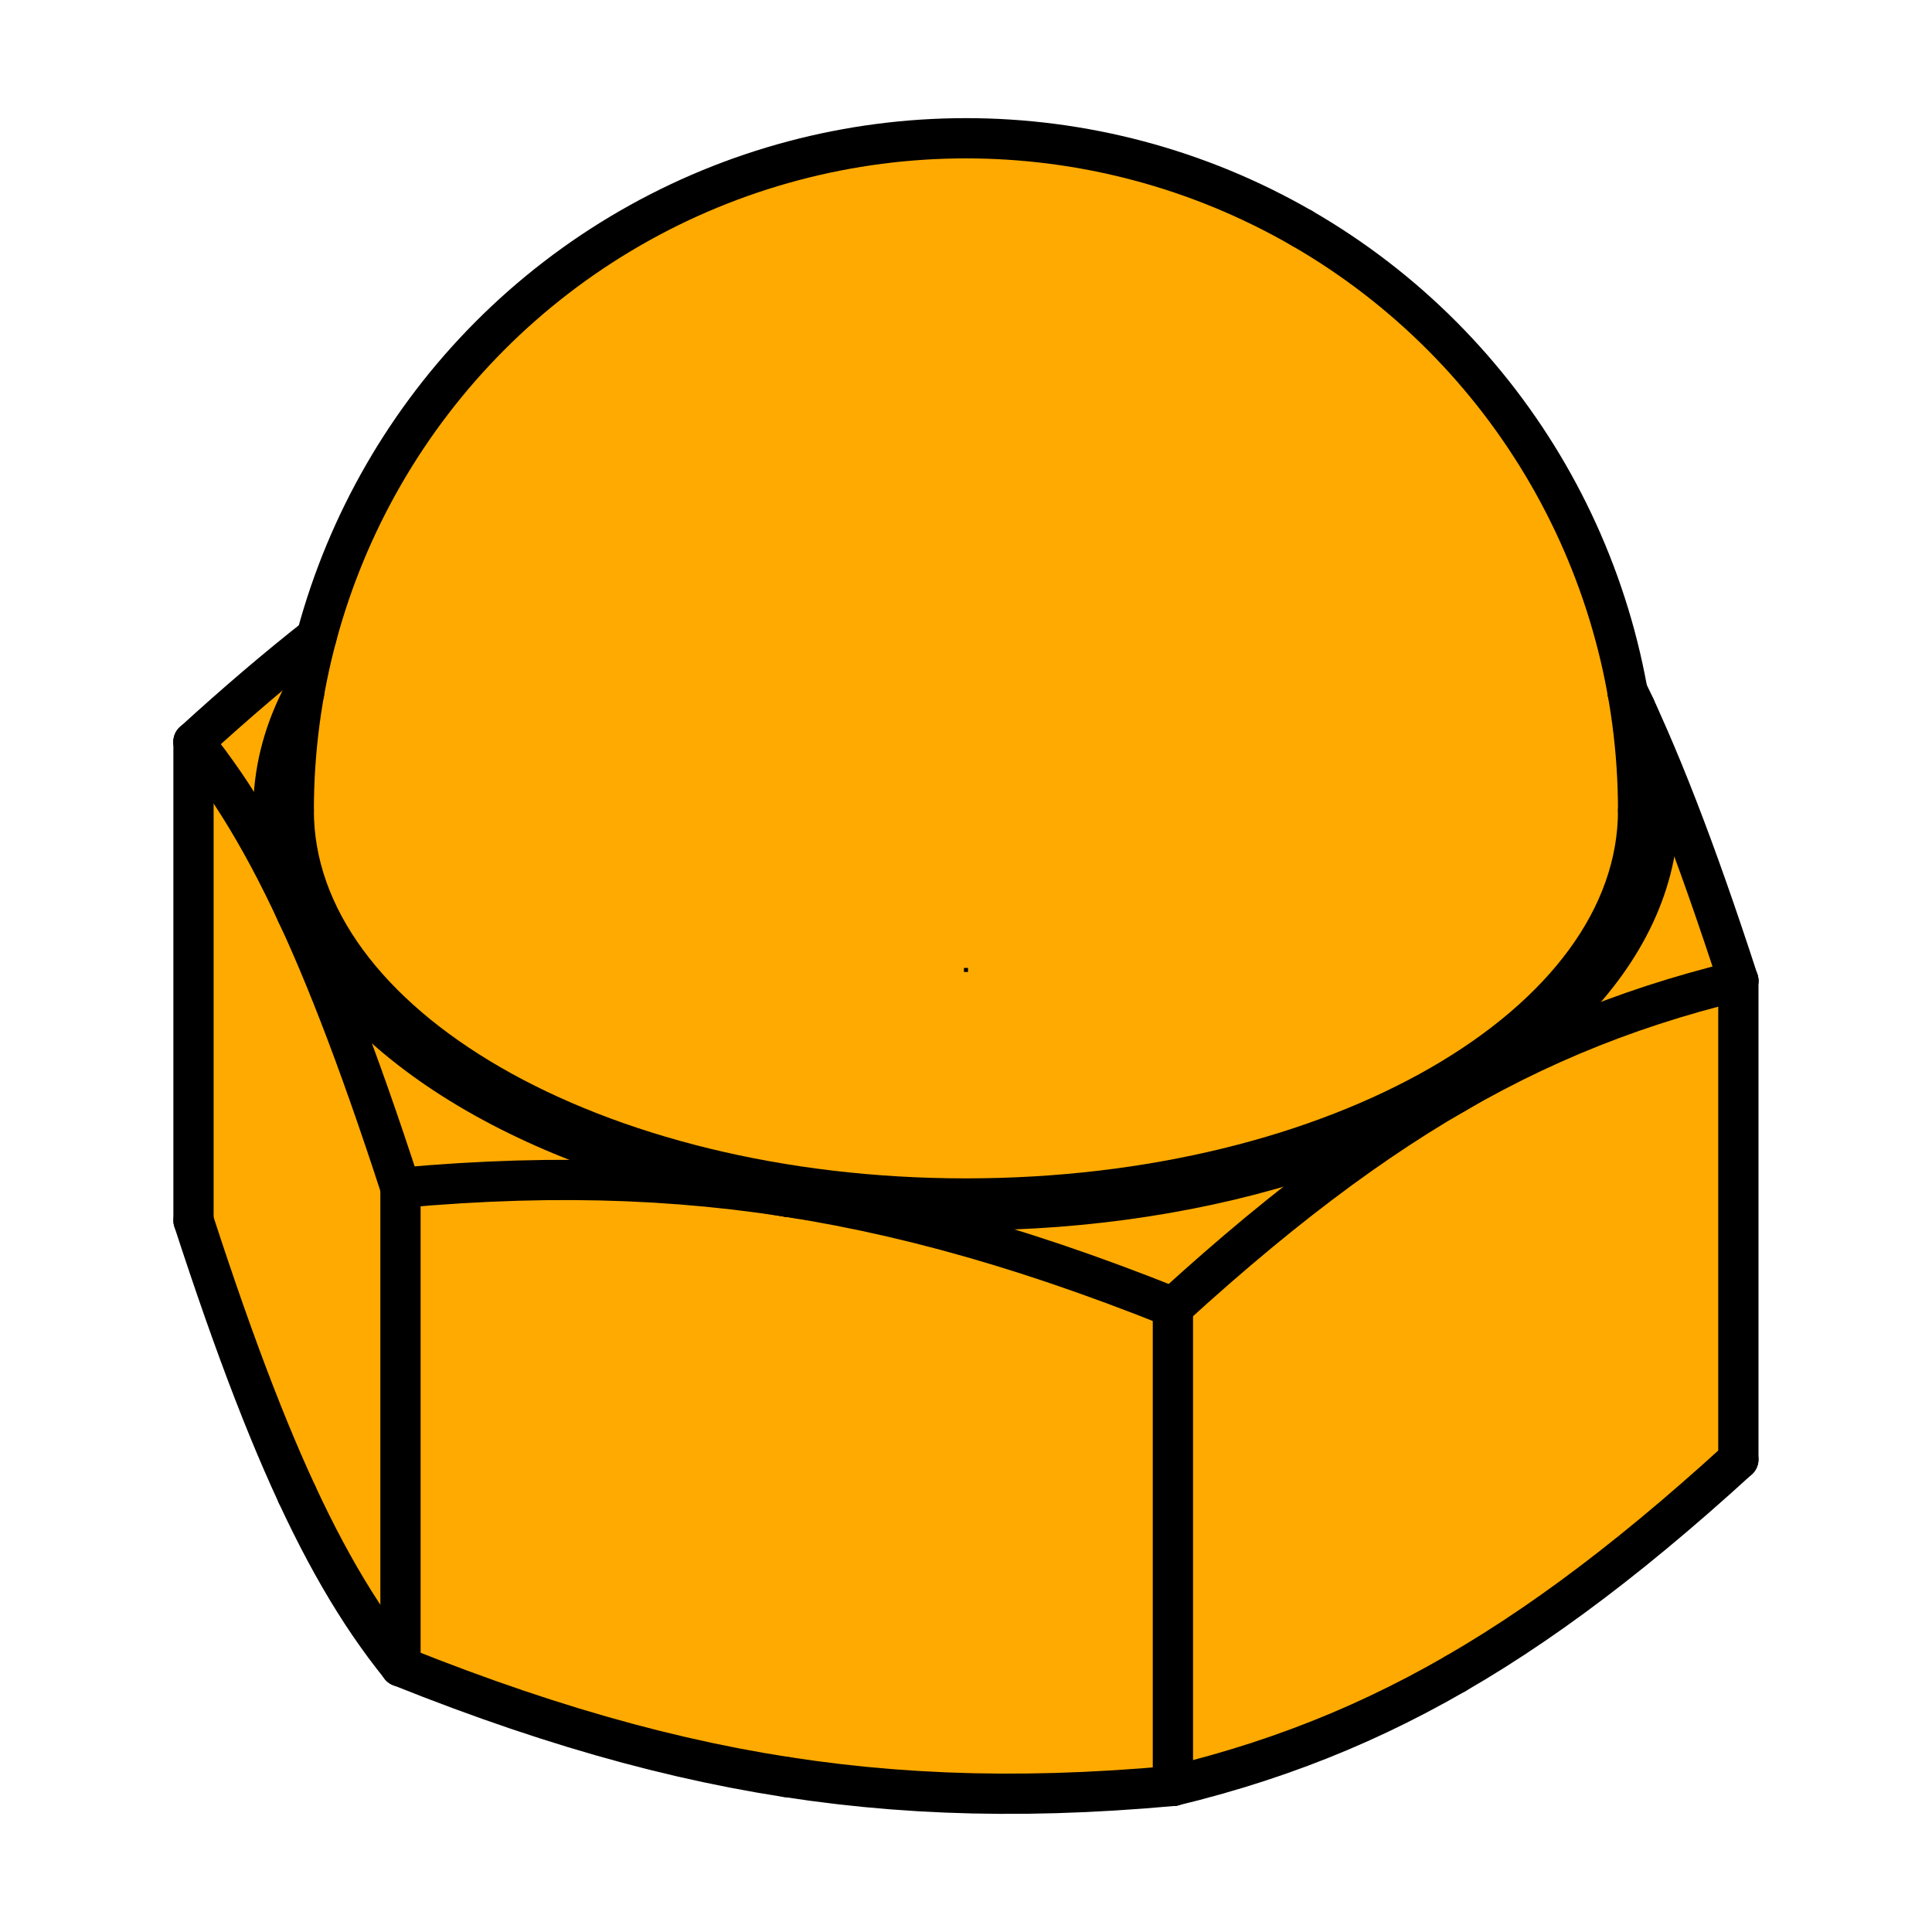
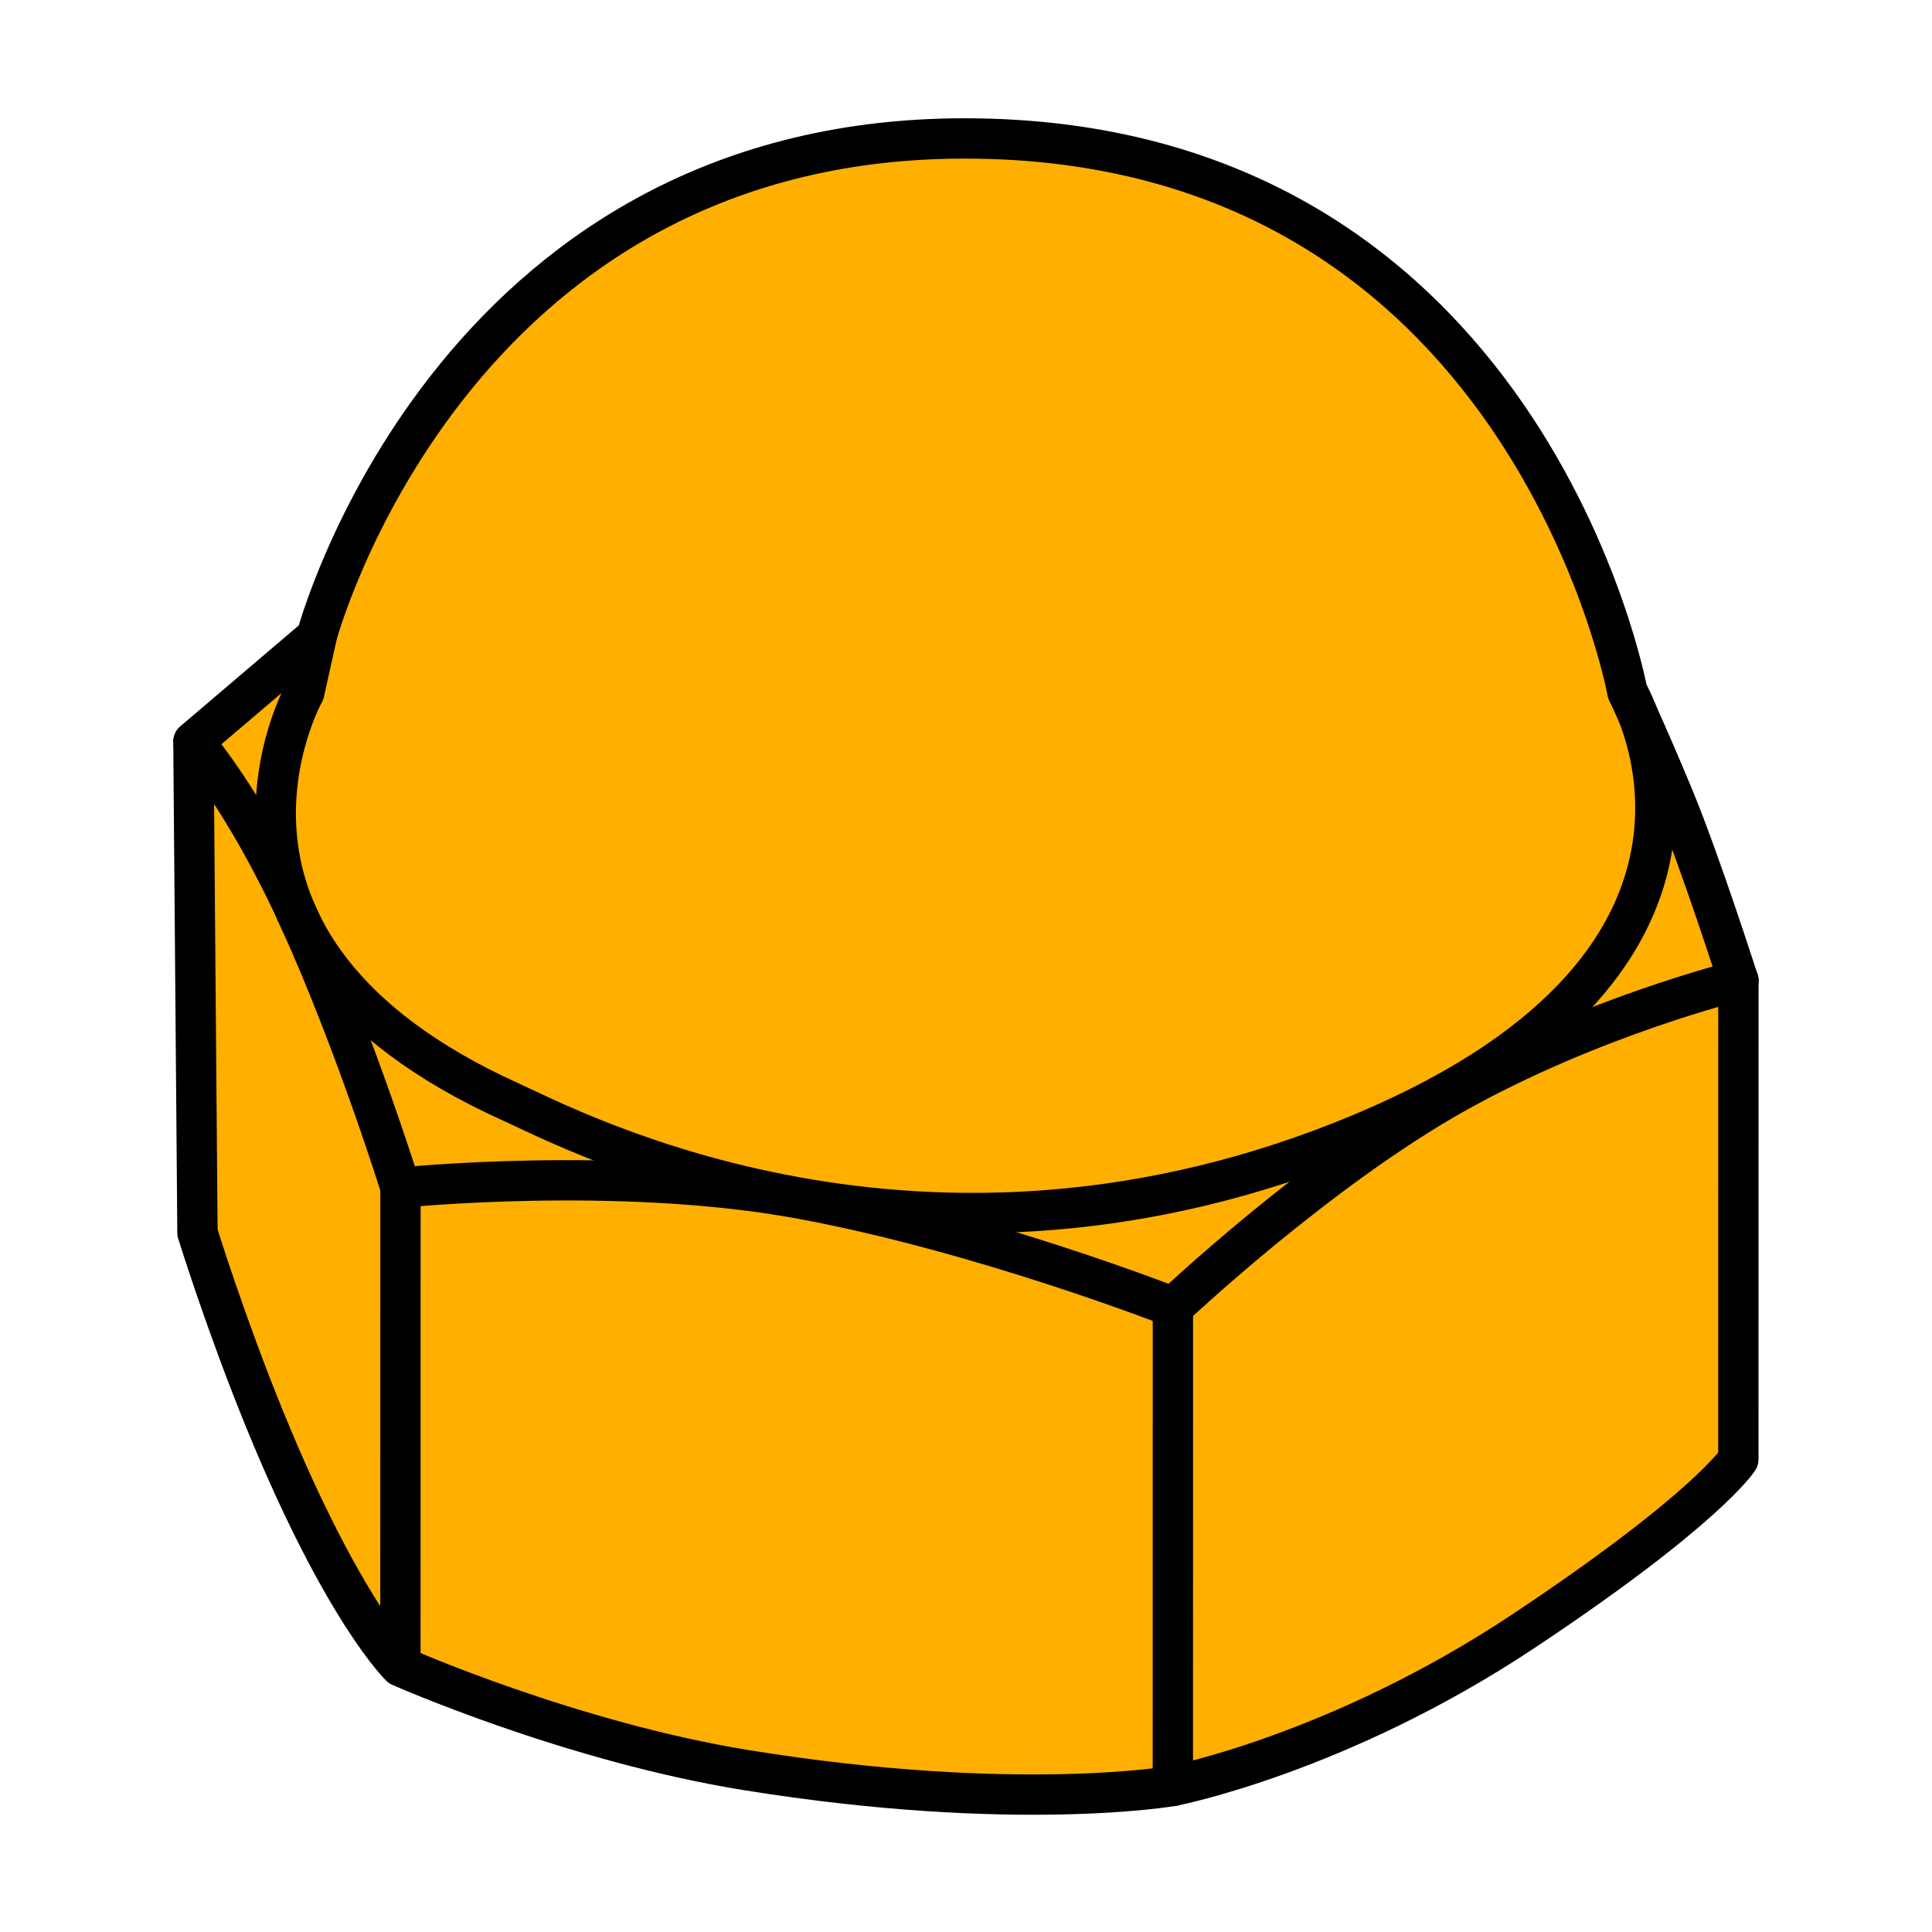
<svg xmlns="http://www.w3.org/2000/svg" width="48" height="48" version="1.1" viewBox="0 0 12.7 12.7">
-   <defs>
-     <clipPath id="clipPath758">
-       <path d="m0 0h14033v9917h-14033z" clip-rule="evenodd" />
-     </clipPath>
-     <clipPath id="clipPath786">
-       <path d="m0 0h14033v9917h-14033z" clip-rule="evenodd" />
-     </clipPath>
-     <clipPath id="clipPath792">
-       <path d="m5432.6 4080.1 9.324 28.392 9.153 27.36 8.997 26.369 8.855 25.42 8.726 24.51 8.611 23.637 8.509 22.801 8.42 22 8.344 21.232 8.28 20.498 8.23 19.795 8.192 19.122 8.167 18.479 8.155 17.864c2.718 5.759 5.436 11.518 8.155 17.277 2.722 5.572 5.445 11.144 8.167 16.717 2.731 5.394 5.462 10.788 8.192 16.182 2.743 5.224 5.487 10.448 8.23 15.672 2.76 5.062 5.52 10.124 8.28 15.186 2.781 4.908 5.562 9.816 8.344 14.724 2.807 4.761 5.613 9.523 8.42 14.284 2.836 4.622 5.672 9.244 8.509 13.866 2.87 4.49 5.74 8.98 8.611 13.47 2.909 4.365 5.817 8.73 8.726 13.094 5.877 8.555 11.827 16.936 17.852 25.142 6.07 8.113 12.23 16.072 18.477 23.874l34.797 13.685 34.161 12.921 33.578 12.178 33.046 11.453 32.566 10.746 32.136 10.055 31.755 9.38 31.423 8.719 31.139 8.071 30.903 7.436 30.715 6.813 30.574 6.2 30.48 5.596 30.434 5.002 30.434 4.415 30.48 3.834 30.574 3.26 30.715 2.69 30.903 2.125 31.139 1.563 31.423 1.003 31.755 0.445 32.136-0.112 32.566-0.67 33.047-1.228 33.578-1.789 34.161-2.352 34.797-2.919 25.473-6.405 25.008-6.802 24.581-7.209 24.192-7.627 23.84-8.056 23.525-8.499 23.246-8.954 23.003-9.423 22.795-9.907 22.623-10.406 22.485-10.92 22.382-11.452 22.313-12.001 22.279-12.569 22.279-13.156 22.313-13.764 22.382-14.392 22.485-15.043 22.623-15.717 22.795-16.415 23.003-17.138 23.246-17.888 23.525-18.666 23.84-19.472 24.192-20.308 24.581-21.175 25.008-22.075 25.473-23.009v-554.85l-9.324-28.392-9.153-27.36-8.997-26.369-8.855-25.42-8.726-24.51-8.611-23.637-8.509-22.801-8.42-22-8.344-21.232-8.28-20.498-8.23-19.795-8.192-19.122-8.167-18.479-8.155-17.864c-2.597-5.597-5.376-11.165-8.335-16.701 8.037 45.111 12.078 90.843 12.078 136.66 0 248.45-348.86 449.87-779.19 449.87-430.34 0-779.19-201.41-779.19-449.87 0-45.821 4.042-91.553 12.078-136.66-44.565 83.384-47.454 172.34-8.335 256.63 74.233 159.95 290.63 284.89 567.67 327.74 277.04 42.858 572.64-2.871 775.45-119.96 202.81-117.09 282.01-287.76 207.78-447.71-2.868-6.179-5.737-12.252-8.607-18.219-40.664-225.67-178.66-421.97-377.25-536.62-209.88-121.17-464.19-137.79-688.06-44.965-223.86 92.828-391.79 284.53-454.34 518.67-45.528 35.785-92.66 75.961-142.62 121.57v554.85" clip-rule="evenodd" />
-     </clipPath>
-     <clipPath id="clipPath812">
-       <path d="m0 0h14033v9917h-14033z" clip-rule="evenodd" />
-     </clipPath>
-     <clipPath id="clipPath832">
-       <path d="m0 0h14033v9917h-14033z" clip-rule="evenodd" />
-     </clipPath>
-     <clipPath id="clipPath838">
-       <path d="m7107.2 3604.8c0-45.821-4.042-91.553-12.078-136.66-0.09-0.506-0.181-1.012-0.272-1.518-40.664-225.67-178.66-421.97-377.25-536.62-103.33-59.656-243.47-45.774-389.6 38.592 146.13-84.366 286.27-98.249 389.6-38.592-209.88-121.17-464.19-137.79-688.06-44.965-223.86 92.828-391.79 284.53-454.34 518.67-5.681 21.265-10.457 42.761-14.318 64.43-8.037 45.111-12.078 90.843-12.078 136.66 0 248.45 348.86 449.87 779.19 449.87 430.34 0 779.19-201.41 779.19-449.87z" clip-rule="evenodd" />
-     </clipPath>
-     <clipPath id="clipPath858">
-       <path d="m0 0h14033v9917h-14033z" clip-rule="evenodd" />
-     </clipPath>
-     <clipPath id="clipPath904">
-       <path d="m0 0h14033v9917h-14033z" clip-rule="evenodd" />
-     </clipPath>
-     <clipPath id="clipPath950">
-       <path d="m0 0h14033v9917h-14033z" clip-rule="evenodd" />
-     </clipPath>
-     <clipPath id="clipPath996">
-       <path d="m0 0h14033v9917h-14033z" clip-rule="evenodd" />
-     </clipPath>
-     <clipPath id="clipPath1042">
-       <path d="m0 0h14033v9917h-14033z" clip-rule="evenodd" />
-     </clipPath>
-     <clipPath id="clipPath1088">
-       <path d="m0 0h14033v9917h-14033z" clip-rule="evenodd" />
-     </clipPath>
-     <clipPath id="clipPath1134">
-       <path d="m0 0h14033v9917h-14033z" clip-rule="evenodd" />
-     </clipPath>
-   </defs>
-   <g transform="matrix(.94074 0 0 .94074 .37631 .37631)" fill="#fa0">
-     <g transform="matrix(.0060278 0 0 .0060278 -31.794 -16.466)" fill="#fa0">
-       <g clip-path="url(#clipPath758)">
-         <g fill="#fa0">
-           <path d="m5432.6 4080.1 9.324 28.392 9.153 27.36 8.997 26.369 8.855 25.42 8.726 24.51 8.611 23.637 8.509 22.801 8.42 22 8.344 21.232 8.28 20.498 8.23 19.795 8.192 19.122 8.167 18.479 8.155 17.864c2.718 5.759 5.436 11.518 8.155 17.277 2.722 5.572 5.445 11.144 8.167 16.717 2.731 5.394 5.462 10.788 8.192 16.182 2.743 5.224 5.487 10.448 8.23 15.672 2.76 5.062 5.52 10.124 8.28 15.186 2.781 4.908 5.562 9.816 8.344 14.724 2.807 4.761 5.613 9.523 8.42 14.284 2.836 4.622 5.672 9.244 8.509 13.866 2.87 4.49 5.74 8.98 8.611 13.47 2.909 4.365 5.817 8.73 8.726 13.094 5.877 8.555 11.827 16.936 17.852 25.142 6.07 8.113 12.23 16.072 18.477 23.874l34.797 13.685 34.161 12.921 33.578 12.178 33.046 11.453 32.566 10.746 32.136 10.055 31.755 9.38 31.423 8.719 31.139 8.071 30.903 7.436 30.715 6.813 30.574 6.2 30.48 5.596 30.434 5.002 30.434 4.415 30.48 3.834 30.574 3.26 30.715 2.69 30.903 2.125 31.139 1.563 31.423 1.003 31.755 0.445 32.136-0.112 32.566-0.67 33.047-1.228 33.578-1.789 34.161-2.352 34.797-2.919 25.473-6.405 25.008-6.802 24.581-7.209 24.192-7.627 23.84-8.056 23.525-8.499 23.246-8.954 23.003-9.423 22.795-9.907 22.623-10.406 22.485-10.92 22.382-11.452 22.313-12.001 22.279-12.569 22.279-13.156 22.313-13.764 22.382-14.392 22.485-15.043 22.623-15.717 22.795-16.415 23.003-17.138 23.246-17.888 23.525-18.666 23.84-19.472 24.192-20.308 24.581-21.175 25.008-22.075 25.473-23.009v-554.85l-9.324-28.392-9.153-27.36-8.997-26.369-8.855-25.42-8.726-24.51-8.611-23.637-8.509-22.801-8.42-22-8.344-21.232-8.28-20.498-8.23-19.795-8.192-19.122-8.167-18.479-8.155-17.864c-2.597-5.597-5.376-11.165-8.335-16.701 8.037 45.111 12.078 90.843 12.078 136.66 0 248.45-348.86 449.87-779.19 449.87-430.34 0-779.19-201.41-779.19-449.87 0-45.821 4.042-91.553 12.078-136.66-44.565 83.384-47.454 172.34-8.335 256.63 74.233 159.95 290.63 284.89 567.67 327.74 277.04 42.858 572.64-2.871 775.45-119.96 202.81-117.09 282.01-287.76 207.78-447.71-2.868-6.179-5.737-12.252-8.607-18.219-40.664-225.67-178.66-421.97-377.25-536.62-209.88-121.17-464.19-137.79-688.06-44.965-223.86 92.828-391.79 284.53-454.34 518.67-45.528 35.785-92.66 75.961-142.62 121.57v554.85" fill="#fa0" fill-rule="evenodd" />
-         </g>
-       </g>
-       <g clip-path="url(#clipPath786)">
-         <g clip-path="url(#clipPath792)" fill="#fa0">
-           <g transform="matrix(4.7224,0,0,4.7224,6328,3789.7)" fill="#fa0">
-             <path d="m0 0z" fill="#fa0" stroke="#000" stroke-linecap="square" stroke-linejoin="bevel" stroke-miterlimit="10" />
-           </g>
-         </g>
-       </g>
-       <g clip-path="url(#clipPath812)">
-         <g fill="#fa0">
-           <path d="m7107.2 3604.8c0-45.821-4.042-91.553-12.078-136.66-0.09-0.506-0.181-1.012-0.272-1.518-40.664-225.67-178.66-421.97-377.25-536.62-103.33-59.656-243.47-45.774-389.6 38.592 146.13-84.366 286.27-98.249 389.6-38.592-209.88-121.17-464.19-137.79-688.06-44.965-223.86 92.828-391.79 284.53-454.34 518.67-5.681 21.265-10.457 42.761-14.318 64.43-8.037 45.111-12.078 90.843-12.078 136.66 0 248.45 348.86 449.87 779.19 449.87 430.34 0 779.19-201.41 779.19-449.87" fill="#fa0" fill-rule="evenodd" />
-         </g>
-       </g>
-       <g clip-path="url(#clipPath832)">
-         <g clip-path="url(#clipPath838)" fill="#fa0">
-           <g transform="matrix(4.7224,0,0,4.7224,6328,3789.7)" fill="#fa0">
-             <path d="m0 0z" fill="#fa0" stroke="#000" stroke-linecap="square" stroke-linejoin="bevel" stroke-miterlimit="10" />
-           </g>
-         </g>
-       </g>
-       <g clip-path="url(#clipPath858)">
-         <g fill="#fa0">
-           <path d="m5672.5 4597.1 34.797 13.685 34.161 12.921 33.578 12.178 33.046 11.453 32.566 10.746 32.136 10.055 31.755 9.38 31.423 8.719 31.139 8.071 30.903 7.436 30.715 6.813 30.574 6.2 30.48 5.596 30.434 5.002 30.434 4.415 30.48 3.834 30.574 3.26 30.715 2.69 30.903 2.125 31.139 1.563 31.423 1.003 31.755 0.445 32.136-0.112 32.566-0.67 33.047-1.228 33.578-1.789 34.161-2.352 34.797-2.919v-554.85l-34.797-13.685-34.161-12.921-33.578-12.178-33.047-11.453-32.566-10.746-32.136-10.055-31.755-9.38-31.423-8.719-31.139-8.071-30.903-7.436-30.715-6.813-30.574-6.2-30.48-5.596-30.434-5.002-30.434-4.415-30.48-3.834-30.574-3.26-30.715-2.69-30.903-2.125-31.139-1.563-31.423-1.003-31.755-0.445-32.136 0.112-32.566 0.67-33.046 1.228-33.578 1.789-34.161 2.352-34.797 2.919v554.85" fill="#fa0" fill-rule="evenodd" />
-         </g>
-       </g>
-       <g clip-path="url(#clipPath904)">
-         <g fill="#fa0">
-           <path d="m6567.9 4735.6 25.473-6.405 25.008-6.802 24.581-7.209 24.192-7.627 23.84-8.056 23.525-8.499 23.246-8.954 23.003-9.423 22.795-9.907 22.623-10.406 22.485-10.92 22.382-11.452 22.313-12.001 22.279-12.569 22.279-13.156 22.313-13.764 22.382-14.392 22.485-15.043 22.623-15.717 22.795-16.415 23.003-17.138 23.246-17.888 23.525-18.666 23.84-19.472 24.192-20.308 24.581-21.175 25.008-22.075 25.473-23.009v-554.85l-25.473 6.405-25.008 6.802-24.581 7.209-24.192 7.627-23.84 8.056-23.525 8.499-23.246 8.954-23.003 9.423-22.795 9.907-22.623 10.406-22.485 10.92-22.382 11.452-22.313 12.001-22.279 12.569-22.279 13.156-22.313 13.764-22.382 14.392-22.485 15.043-22.623 15.717-22.795 16.415-23.003 17.138-23.246 17.888-23.525 18.666-23.84 19.472-24.192 20.308-24.581 21.175-25.008 22.075-25.473 23.009v554.85" fill="#fa0" fill-rule="evenodd" />
-         </g>
-       </g>
-       <g clip-path="url(#clipPath950)">
-         <g fill="#fa0">
-           <path d="m5432.6 4080.1 9.324 28.392 9.153 27.36 8.997 26.369 8.855 25.42 8.726 24.51 8.611 23.637 8.509 22.801 8.42 22 8.344 21.232 8.28 20.498 8.23 19.795 8.192 19.122 8.167 18.479 8.155 17.864c2.718 5.759 5.436 11.518 8.155 17.277 2.722 5.572 5.445 11.144 8.167 16.717 2.731 5.394 5.462 10.788 8.192 16.182 2.743 5.224 5.487 10.448 8.23 15.672 2.76 5.062 5.52 10.124 8.28 15.186 2.781 4.908 5.562 9.816 8.344 14.724 2.807 4.761 5.613 9.523 8.42 14.284 2.836 4.622 5.672 9.244 8.509 13.866 2.87 4.49 5.74 8.98 8.611 13.47 2.909 4.365 5.817 8.73 8.726 13.094 5.877 8.555 11.827 16.936 17.852 25.142 6.07 8.113 12.23 16.072 18.477 23.874v-554.85l-9.324-28.392-9.153-27.36-8.997-26.369-8.855-25.42-8.726-24.51-8.611-23.637-8.509-22.801-8.42-22-8.344-21.232-8.28-20.498-8.23-19.795-8.192-19.122-8.167-18.479-8.155-17.864c-2.718-5.759-5.436-11.518-8.155-17.277-2.722-5.572-5.445-11.144-8.167-16.717-2.731-5.394-5.462-10.788-8.192-16.182-2.743-5.224-5.487-10.448-8.23-15.672-2.76-5.062-5.52-10.124-8.28-15.186-2.781-4.908-5.562-9.816-8.344-14.724-2.807-4.761-5.613-9.523-8.42-14.284-2.836-4.622-5.672-9.244-8.509-13.866-2.87-4.49-5.74-8.98-8.611-13.47-2.909-4.365-5.817-8.73-8.726-13.094-5.877-8.555-11.827-16.936-17.852-25.142-6.071-8.113-12.23-16.072-18.477-23.875v554.85" fill="#fa0" fill-rule="evenodd" />
-         </g>
-       </g>
-       <g clip-path="url(#clipPath996)">
-         <g fill="#fa0">
-           <path d="m6895.7 3932.5-22.279 13.156-22.313 13.764-22.382 14.392-22.485 15.043-22.623 15.717-22.795 16.415-23.003 17.138-23.246 17.888-23.525 18.666-23.84 19.472-24.192 20.308-24.581 21.175-25.008 22.075-25.473 23.009-34.797-13.685-34.161-12.921-33.578-12.178-33.047-11.453-32.566-10.746-32.136-10.055-31.755-9.38-31.423-8.719-31.139-8.071-30.903-7.436-30.715-6.813-30.574-6.2-30.48-5.596-30.434-5.002c277.04 42.858 572.64-2.871 775.45-119.96" fill="#fa0" fill-rule="evenodd" />
-         </g>
-       </g>
-       <g clip-path="url(#clipPath1042)">
-         <g fill="#fa0">
-           <path d="m6120.2 4052.5-30.434-4.415-30.48-3.834-30.574-3.26-30.715-2.69-30.903-2.125-31.139-1.563-31.423-1.003-31.755-0.445-32.136 0.112-32.566 0.67-33.046 1.228-33.578 1.789-34.161 2.352-34.797 2.919-9.324-28.392-9.153-27.36-8.997-26.369-8.855-25.42-8.726-24.51-8.611-23.637-8.509-22.801-8.42-22-8.344-21.232-8.28-20.498-8.23-19.795-8.192-19.122-8.167-18.479-8.155-17.864c74.233 159.95 290.63 284.89 567.67 327.74" fill="#fa0" fill-rule="evenodd" />
-         </g>
-       </g>
-       <g clip-path="url(#clipPath1088)">
-         <g fill="#fa0">
-           <path d="m7103.4 3484.8 8.155 17.864 8.167 18.479 8.192 19.122 8.23 19.795 8.28 20.498 8.344 21.232 8.42 22 8.509 22.801 8.611 23.637 8.726 24.51 8.855 25.42 8.997 26.369 9.153 27.36 9.324 28.392-25.473 6.405-25.008 6.802-24.581 7.209-24.192 7.627-23.84 8.056-23.525 8.499-23.246 8.954-23.003 9.423-22.795 9.907-22.623 10.406-22.485 10.92-22.382 11.452-22.313 12.001-22.279 12.569c202.81-117.09 282.01-287.76 207.78-447.71-2.597-5.597-5.376-11.165-8.335-16.701-0.09-0.506-0.181-1.012-0.272-1.518 2.87 5.967 5.739 12.04 8.607 18.219z" fill="#fa0" fill-rule="evenodd" />
-         </g>
-       </g>
-       <g clip-path="url(#clipPath1134)">
-         <g fill="#fa0">
-           <path d="m5575.2 3403.7c-5.681 21.265-10.457 42.761-14.318 64.43-44.565 83.384-47.454 172.34-8.335 256.63-2.718-5.759-5.436-11.518-8.155-17.277-2.722-5.572-5.445-11.144-8.167-16.717-2.731-5.394-5.462-10.788-8.192-16.182-2.743-5.224-5.487-10.448-8.23-15.672-2.76-5.062-5.52-10.124-8.28-15.186-2.781-4.908-5.562-9.816-8.344-14.724-2.807-4.761-5.613-9.523-8.42-14.284-2.836-4.622-5.672-9.244-8.509-13.866-2.87-4.49-5.74-8.98-8.611-13.47-2.909-4.365-5.817-8.73-8.726-13.094-5.877-8.555-11.827-16.936-17.852-25.142-6.071-8.113-12.23-16.072-18.477-23.875 49.956-45.606 97.088-85.782 142.62-121.57" fill="#fa0" fill-rule="evenodd" />
-         </g>
-       </g>
-     </g>
-   </g>
-   <g transform="matrix(.94074 0 0 .94074 -11.263 1.3414)" stroke-width=".281">
-     <g transform="matrix(.028466 0 0 .028466 18.722 5.3517)" fill="none" stroke="#000" stroke-linecap="round" stroke-linejoin="bevel" stroke-width="9.88">
-       <path d="m-189.61 61.494 1.974 6.012 1.938 5.794 1.905 5.584 1.875 5.383 1.848 5.19 1.823 5.005 1.802 4.828 1.783 4.659 1.767 4.496 1.753 4.34 1.743 4.192 1.735 4.049 1.73 3.913 1.727 3.783" />
-       <path d="m-164.21 128.72c0.576 1.22 1.151 2.439 1.727 3.659l1.73 3.54 1.735 3.427c0.581 1.106 1.162 2.212 1.743 3.319 0.584 1.072 1.169 2.144 1.753 3.216 0.589 1.039 1.178 2.079 1.767 3.118 0.594 1.008 1.189 2.017 1.783 3.025 0.601 0.979 1.201 1.958 1.802 2.936 0.608 0.951 1.216 1.902 1.823 2.852 0.616 0.924 1.232 1.849 1.848 2.773 1.244 1.812 2.505 3.586 3.78 5.324 1.286 1.718 2.59 3.403 3.913 5.056" />
-       <path d="m-138.8 170.97 7.369 2.898 7.234 2.736 7.11 2.579 6.998 2.425 6.896 2.275 6.805 2.129 6.724 1.986 6.654 1.846 6.594 1.709 6.544 1.575 6.504 1.443 6.474 1.313 6.454 1.185 6.444 1.059" />
-       <path d="m-43.999 198.12 6.444 0.935 6.454 0.812 6.474 0.69 6.504 0.57 6.544 0.45 6.594 0.331 6.654 0.212 6.724 0.094 6.805-0.024 6.896-0.142 6.998-0.26 7.11-0.379 7.234-0.498 7.369-0.618" />
-       <path d="m50.806 200.3 5.394-1.356 5.296-1.44 5.205-1.526 5.123-1.615 5.048-1.706 4.982-1.8 4.923-1.896 4.871-1.995 4.827-2.098 4.79-2.203 4.761-2.312 4.739-2.425 4.725-2.541 4.718-2.662" />
-       <path d="m120.21 172.72 4.718-2.786 4.725-2.915 4.739-3.048 4.761-3.186 4.79-3.328 4.827-3.476 4.871-3.629 4.923-3.788 4.982-3.953 5.048-4.123 5.123-4.3 5.205-4.484 5.296-4.675 5.394-4.872" />
-       <path d="m-189.61 61.494v-117.49" />
-       <path d="m-189.61-56c10.578-9.657 20.559-18.165 30.2-25.743" />
-       <path d="m-138.8 170.97v-117.49" />
-       <path d="m-138.8 53.471-1.974-6.012-1.938-5.794-1.905-5.584-1.875-5.383-1.848-5.19-1.823-5.005-1.802-4.828-1.783-4.659-1.767-4.496-1.753-4.34-1.743-4.192-1.735-4.049-1.73-3.913-1.727-3.783" />
-       <path d="m-164.21-13.757c-0.576-1.22-1.151-2.439-1.727-3.659l-1.73-3.54c-0.578-1.142-1.157-2.284-1.735-3.427-0.581-1.106-1.162-2.212-1.743-3.319-0.584-1.072-1.169-2.144-1.753-3.216-0.589-1.039-1.178-2.079-1.767-3.118-0.594-1.008-1.189-2.017-1.783-3.025-0.601-0.979-1.201-1.958-1.802-2.936-0.608-0.951-1.216-1.902-1.823-2.852-0.616-0.924-1.232-1.849-1.848-2.773-1.244-1.812-2.505-3.586-3.78-5.324-1.286-1.718-2.59-3.403-3.913-5.056" />
-       <path d="m50.806 200.3v-117.49" />
-       <path d="m50.806 82.804-7.369-2.898-7.234-2.736-7.11-2.579-6.998-2.425-6.896-2.275-6.805-2.129-6.724-1.986-6.654-1.846-6.594-1.709-6.544-1.575-6.504-1.443-6.474-1.313-6.454-1.185-6.444-1.059" />
-       <path d="m-43.999 55.645-6.444-0.935-6.454-0.812-6.474-0.69-6.504-0.57-6.544-0.45-6.594-0.331-6.654-0.212-6.724-0.094-6.805 0.024-6.896 0.142-6.998 0.26-7.11 0.379-7.234 0.498-7.369 0.618" />
-       <path d="m189.61 120.16v-117.49" />
-       <path d="m189.61 2.665-5.394 1.356-5.296 1.44-5.205 1.526-5.123 1.615-5.048 1.706-4.982 1.8-4.923 1.896-4.871 1.995-4.827 2.098-4.79 2.203-4.761 2.312-4.739 2.425-4.725 2.541-4.718 2.662" />
-       <path d="m120.21 30.242-4.718 2.786-4.725 2.915-4.739 3.048-4.761 3.186-4.79 3.328-4.827 3.476-4.871 3.629-4.923 3.788-4.982 3.953-5.048 4.123-5.123 4.3-5.205 4.484-5.296 4.675-5.394 4.872" />
-       <path d="m162.38-68.421c0.608 1.264 1.215 2.55 1.823 3.858" />
-       <path d="m164.21-64.563 1.727 3.783 1.73 3.913 1.735 4.049 1.743 4.192 1.753 4.34 1.767 4.496 1.783 4.659 1.802 4.828 1.823 5.005 1.848 5.19 1.875 5.383 1.905 5.584 1.938 5.794 1.974 6.012" />
-       <path d="m-162.44-68.099c-9.437 17.657-10.049 36.494-1.765 54.343" />
-       <path d="m-164.21-13.757c15.719 33.871 61.542 60.327 120.21 69.402" />
-       <path d="m-43.999 55.645c58.666 9.076 121.26-0.608 164.21-25.403" />
-       <path d="m120.21 30.242c42.946-24.795 59.719-60.935 43.999-94.805" />
-       <path d="m164.21-64.563c-0.55-1.185-1.139-2.364-1.765-3.537" />
-       <path d="m-165-39.16c0 52.612 73.873 95.263 165 95.263s165-42.651 165-95.263" />
-       <path d="m165-39.16c0-58.949-31.449-113.42-82.5-142.89" />
-       <path d="m82.5-182.05c-51.051-29.474-113.95-29.474-165 0-51.051 29.474-82.5 83.945-82.5 142.89" />
-     </g>
+   <g stroke="#000000" stroke-linecap="round" stroke-linejoin="round" stroke-width=".265">
+     <path d="m1.298 8.103s0.188 0.607 0.445 1.235c0.513 1.255 0.889 1.616 0.889 1.616s1.118 0.496 2.28 0.683c1.766 0.284 2.797 0.103 2.797 0.103s1.091-0.211 2.303-1.016c1.211-0.805 1.415-1.131 1.415-1.131l4.23e-4 -3.146s-0.25-0.782-0.428-1.211c-0.178-0.429-0.302-0.69-0.302-0.69s-0.667-3.636-4.356-3.636c-3.394 0-4.261 3.276-4.261 3.276l-0.809 0.689z" fill="#ffaf00" />
+     <path d="m10.7 4.552s1.012 1.738-1.743 2.895c-2.886 1.212-5.196-0.021-5.599-0.203-2.289-1.034-1.358-2.692-1.358-2.692l0.081-0.365" fill="none" />
+     <path d="m2.632 10.95 5.926e-4 -3.146" fill="none" />
+     <path d="m7.71 8.594-3.175e-4 3.146" fill="none" />
+     <path d="m1.272 4.876s0.338 0.376 0.702 1.18c0.364 0.804 0.659 1.751 0.659 1.751s1.432-0.147 2.625 0.072c1.193 0.219 2.453 0.713 2.453 0.713s0.954-0.902 1.859-1.408c0.904-0.505 1.858-0.739 1.858-0.739" fill="none" />
  </g>
</svg>
